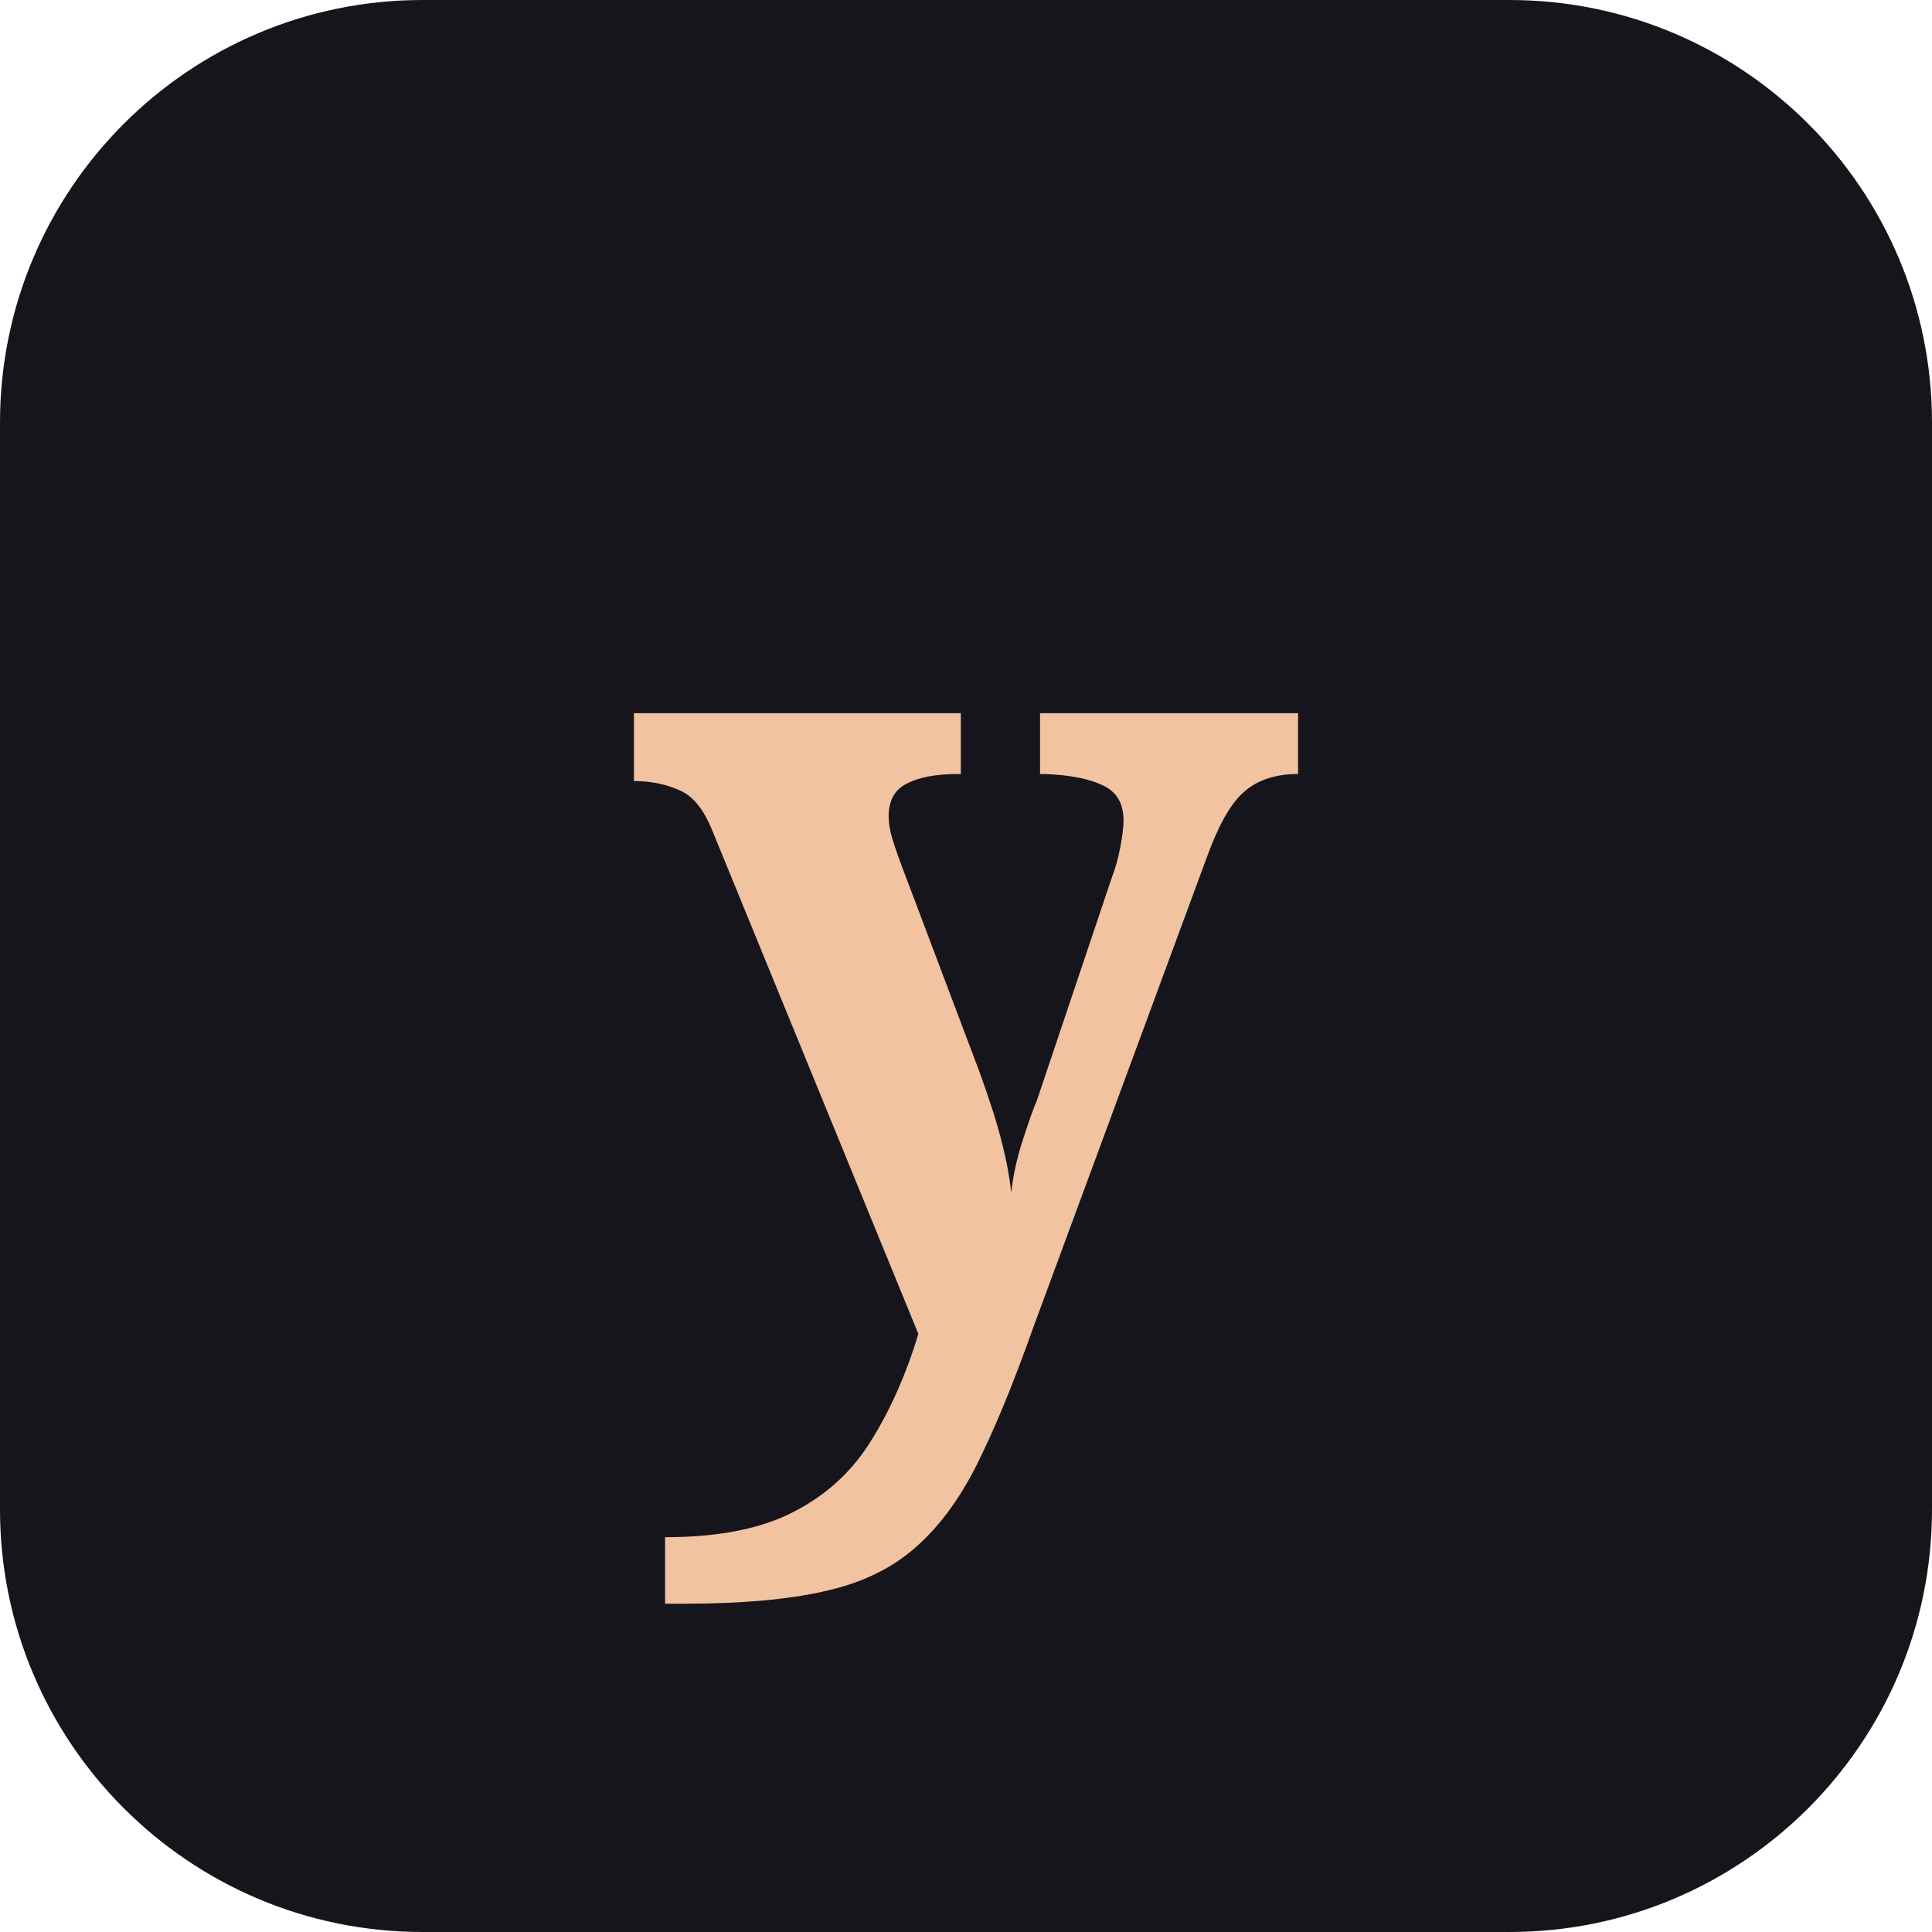
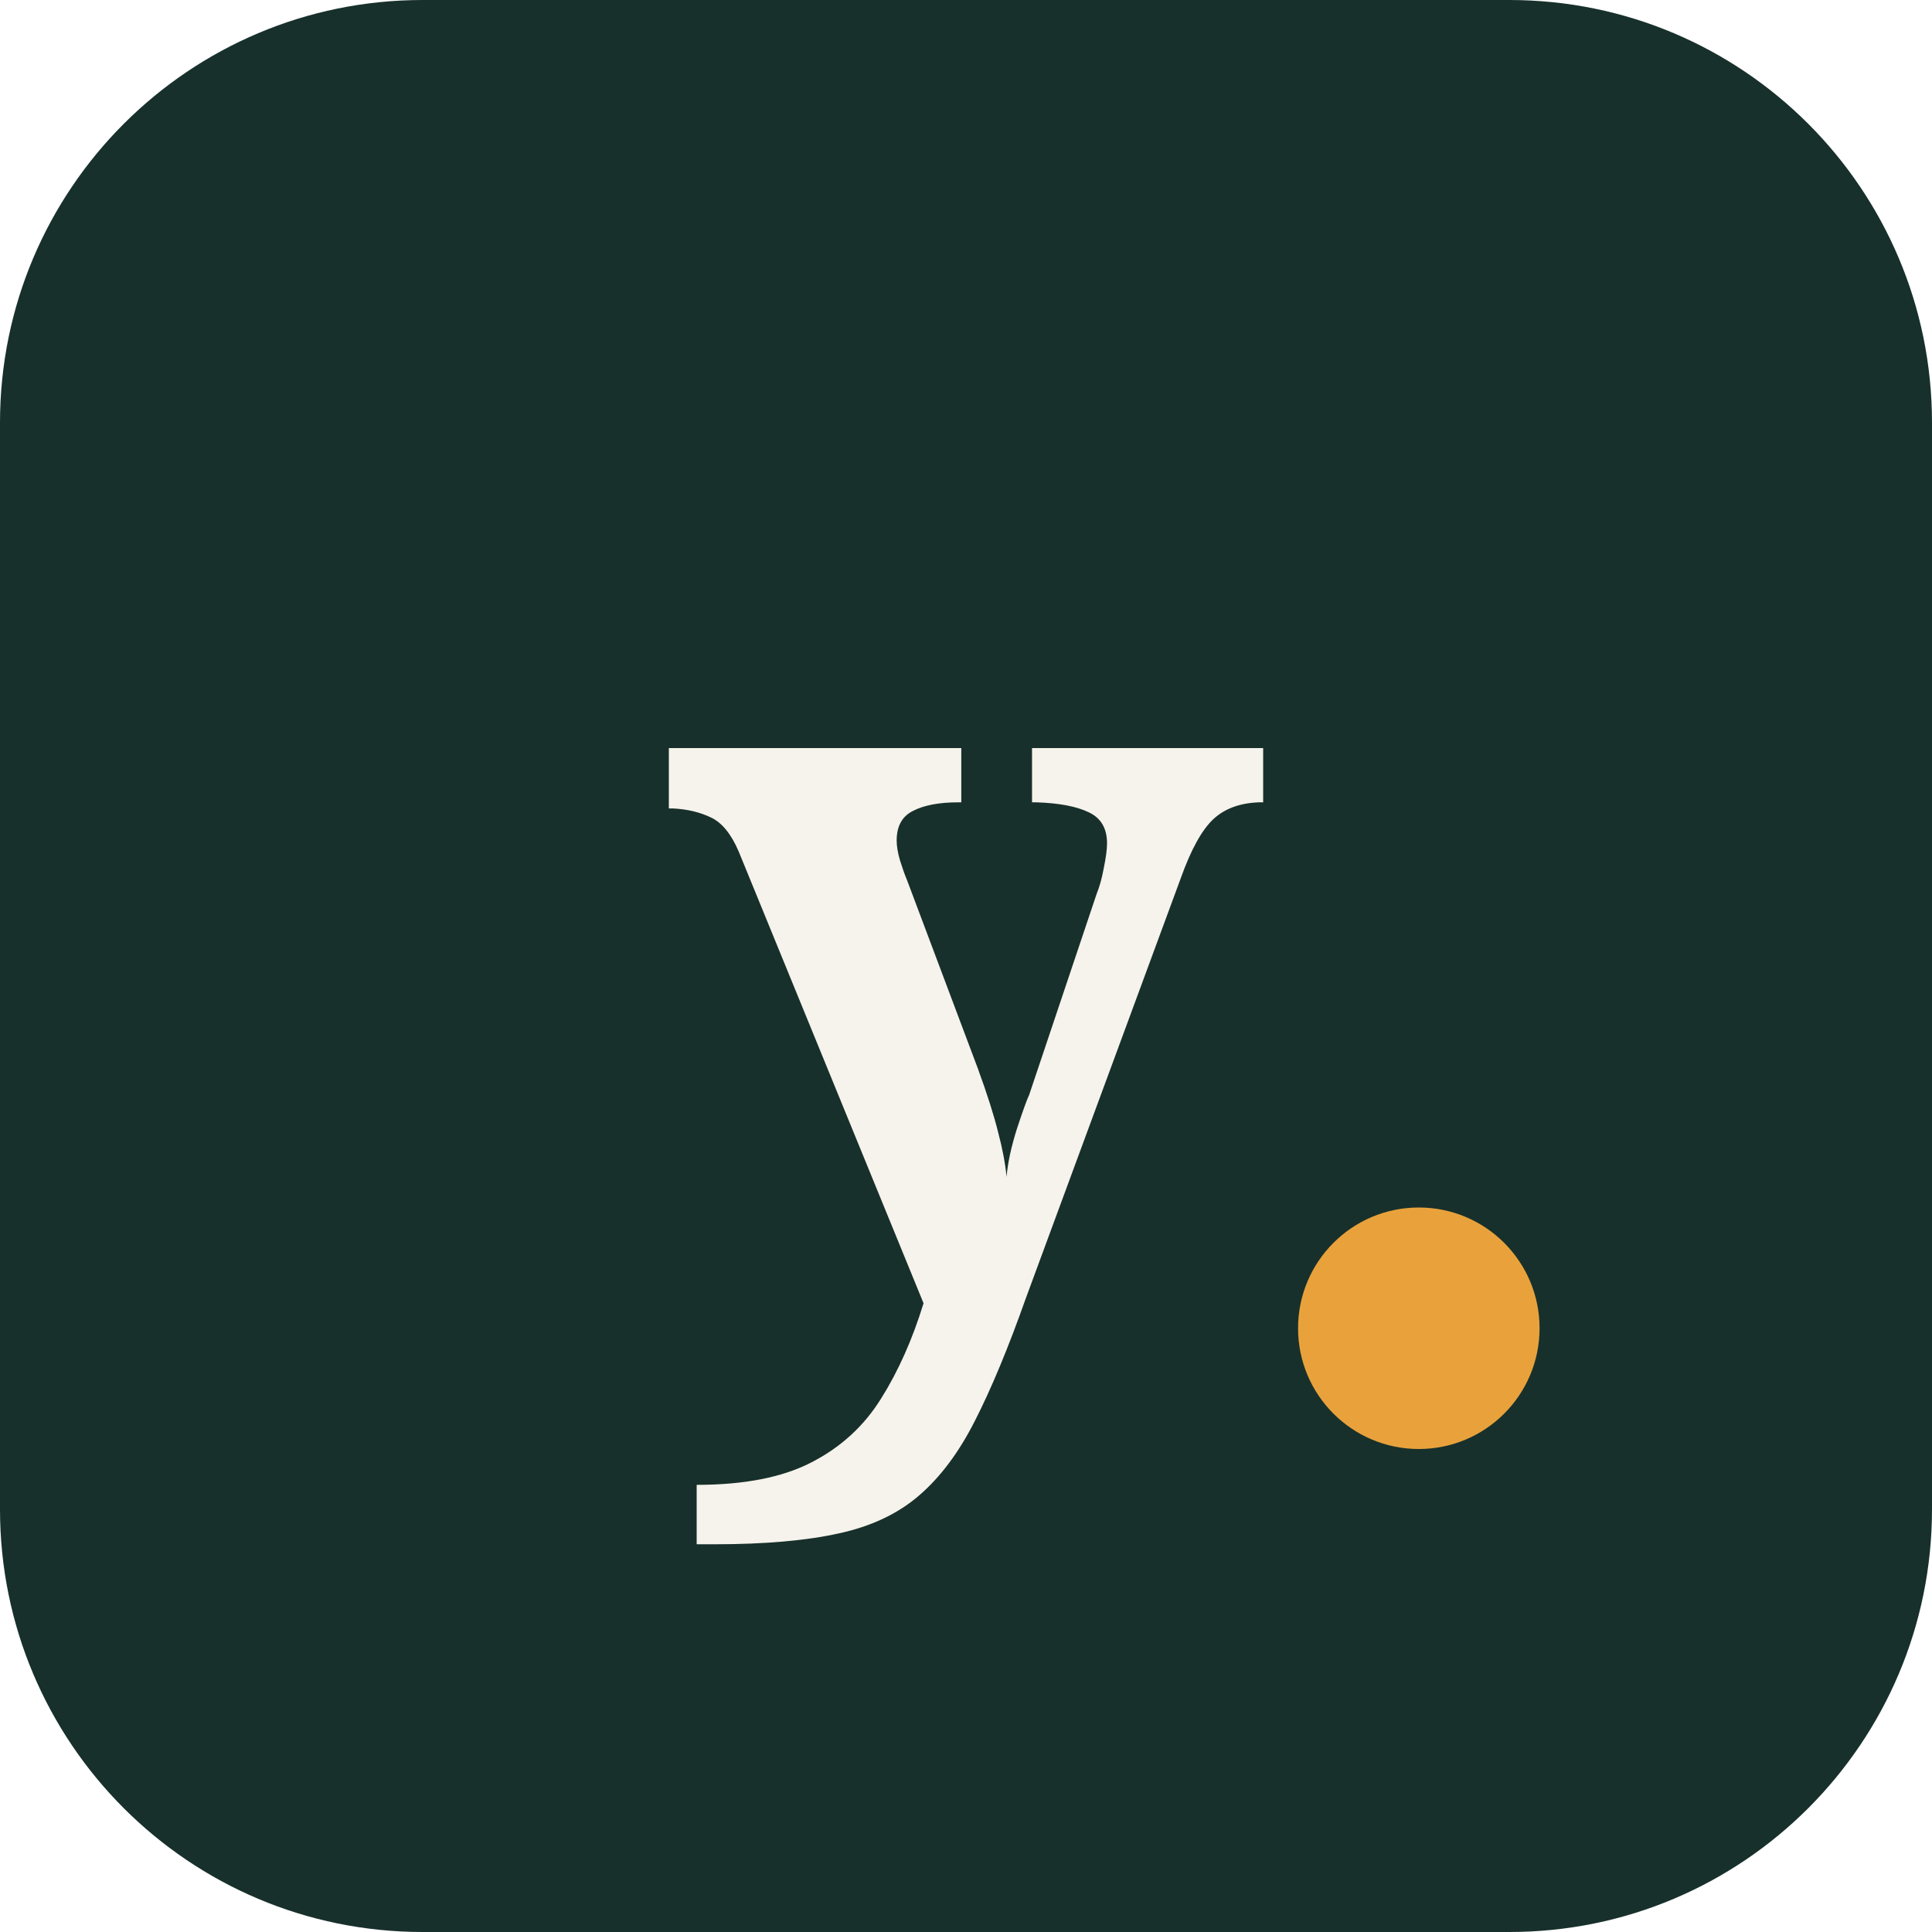
<svg xmlns="http://www.w3.org/2000/svg" viewBox="0 0 64 64">
-   <rect width="64" height="64" rx="14" fill="#17151c" />
-   <text x="32" y="44" text-anchor="middle" font-family="Georgia, serif" font-size="38" font-weight="700" fill="#f2c3a1">y</text>
+   <rect width="64" height="64" rx="14" fill="#18302b" />
+   <text x="32" y="43" text-anchor="middle" font-family="Georgia, serif" font-size="34" font-weight="700" fill="#f6f3ec">y</text>
+   <circle cx="47" cy="44" r="4" fill="#e9a23b" />
</svg>
